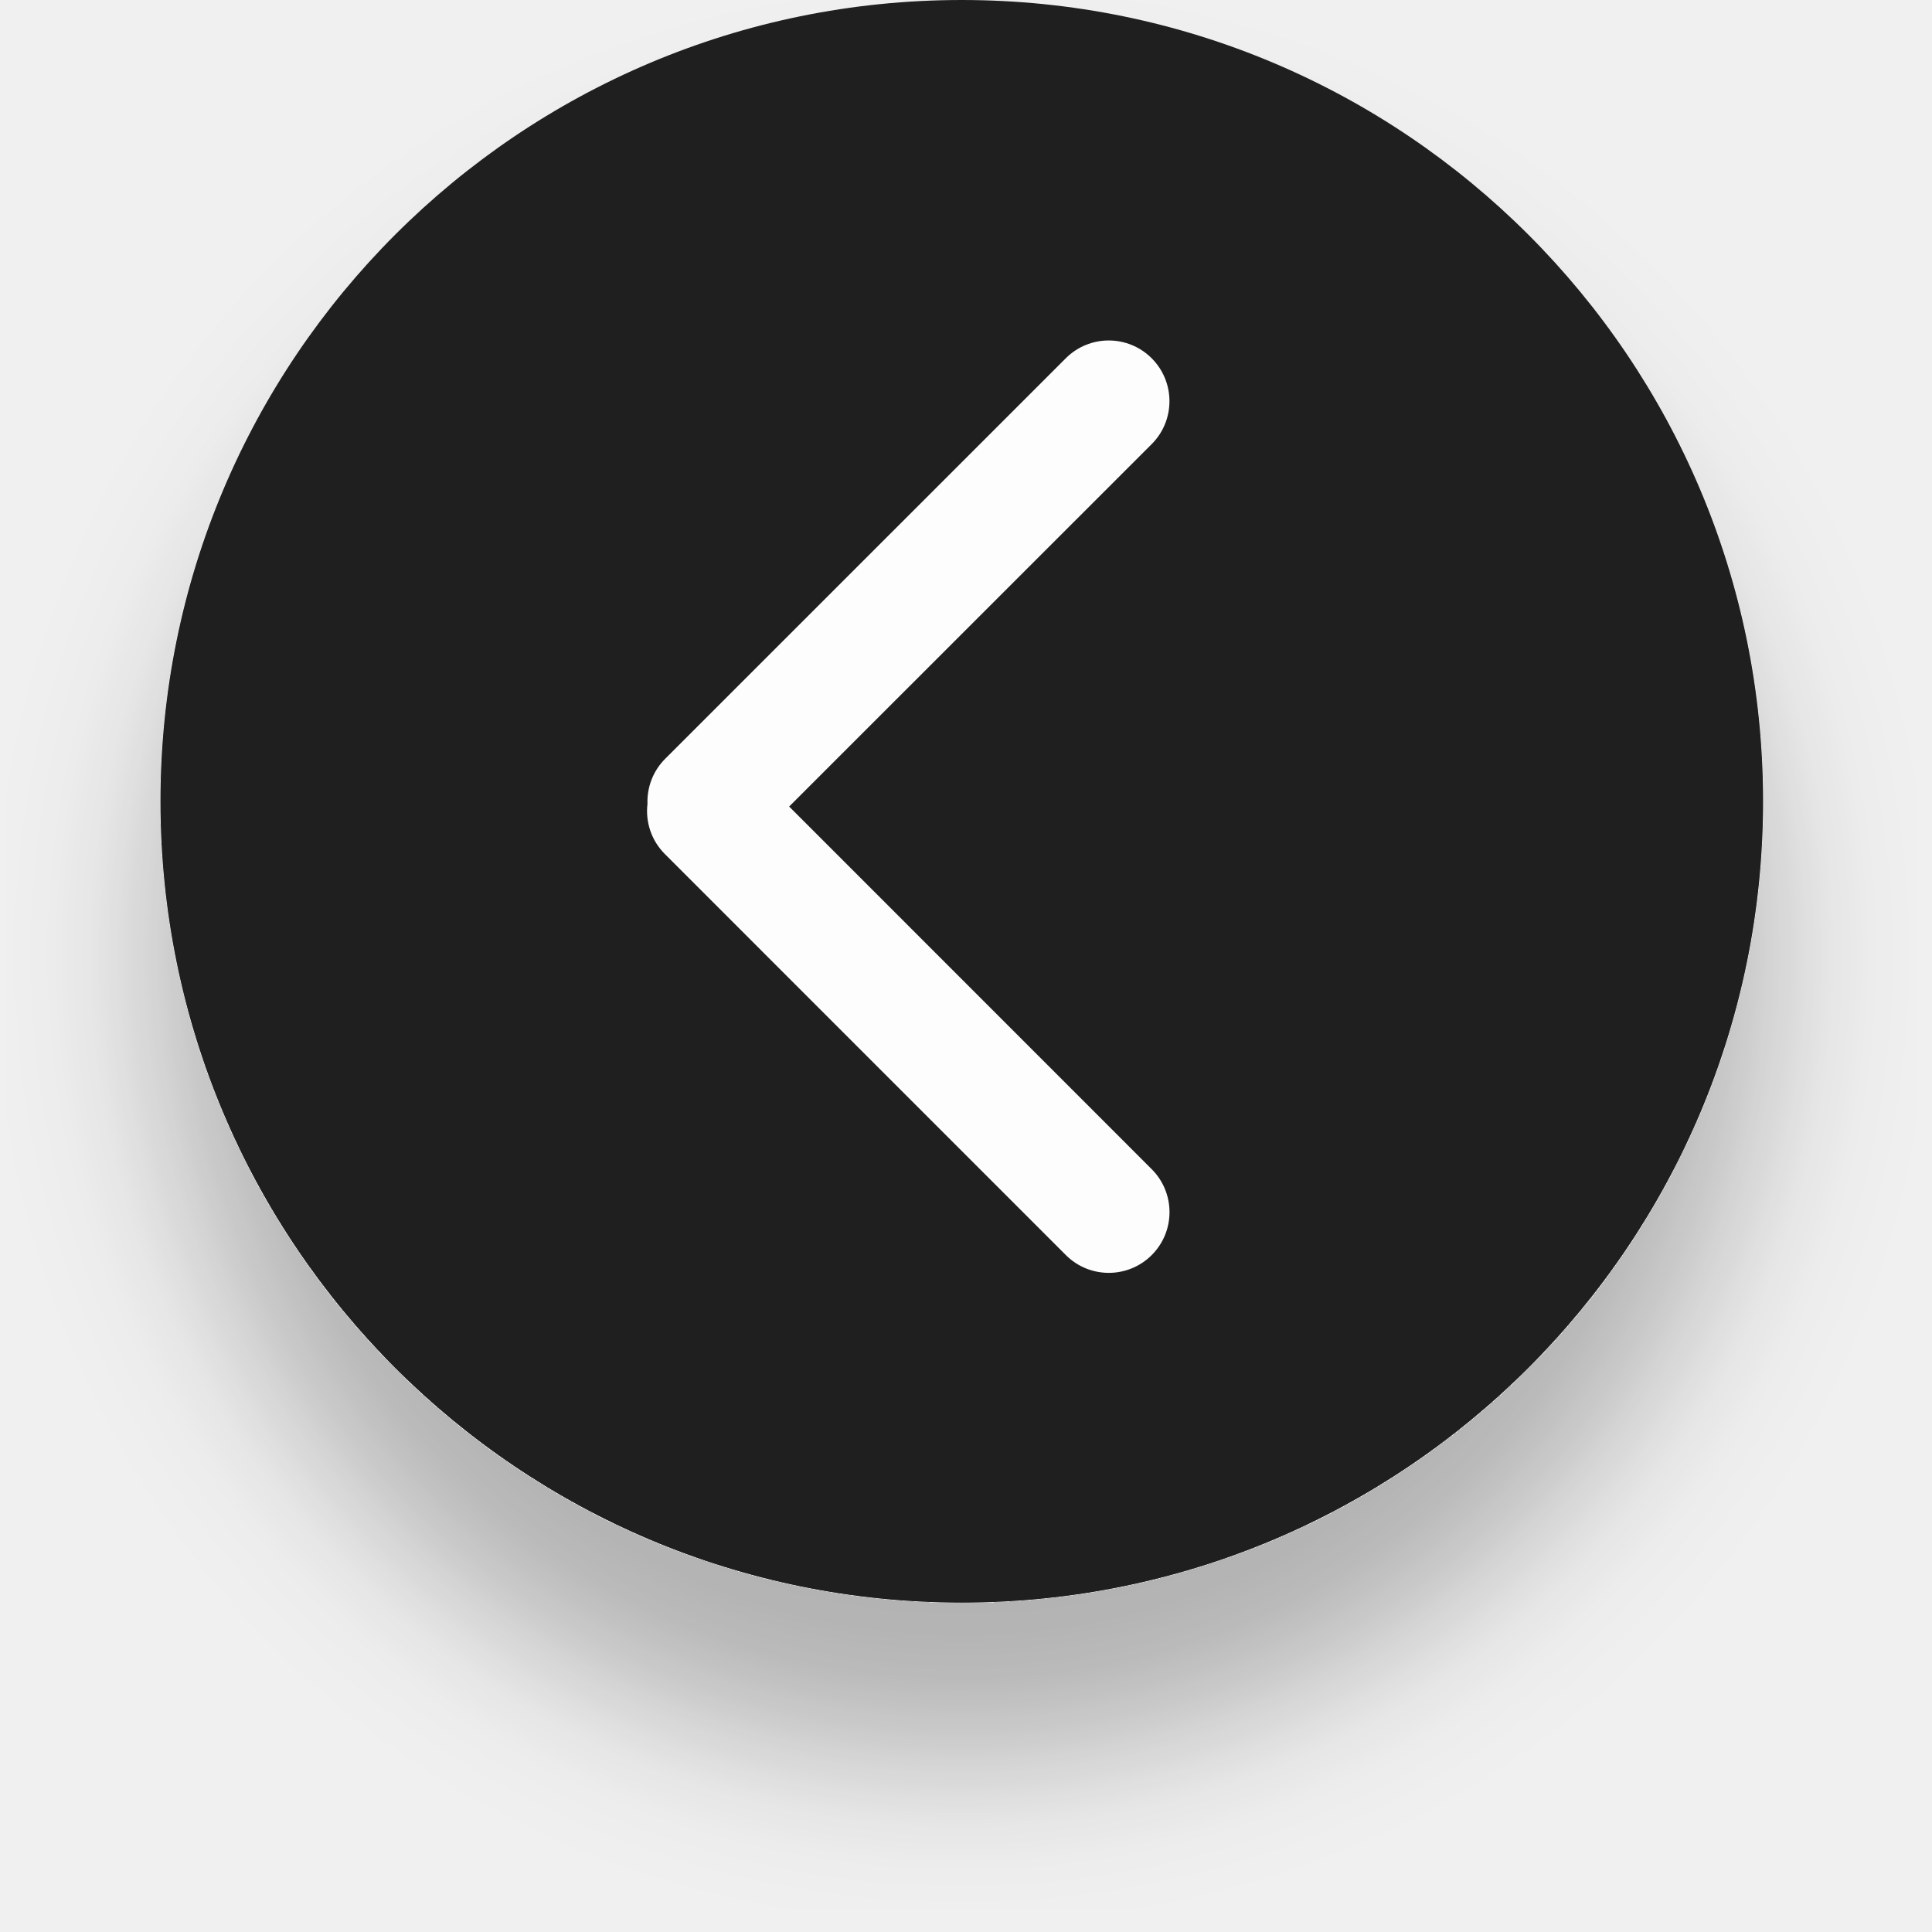
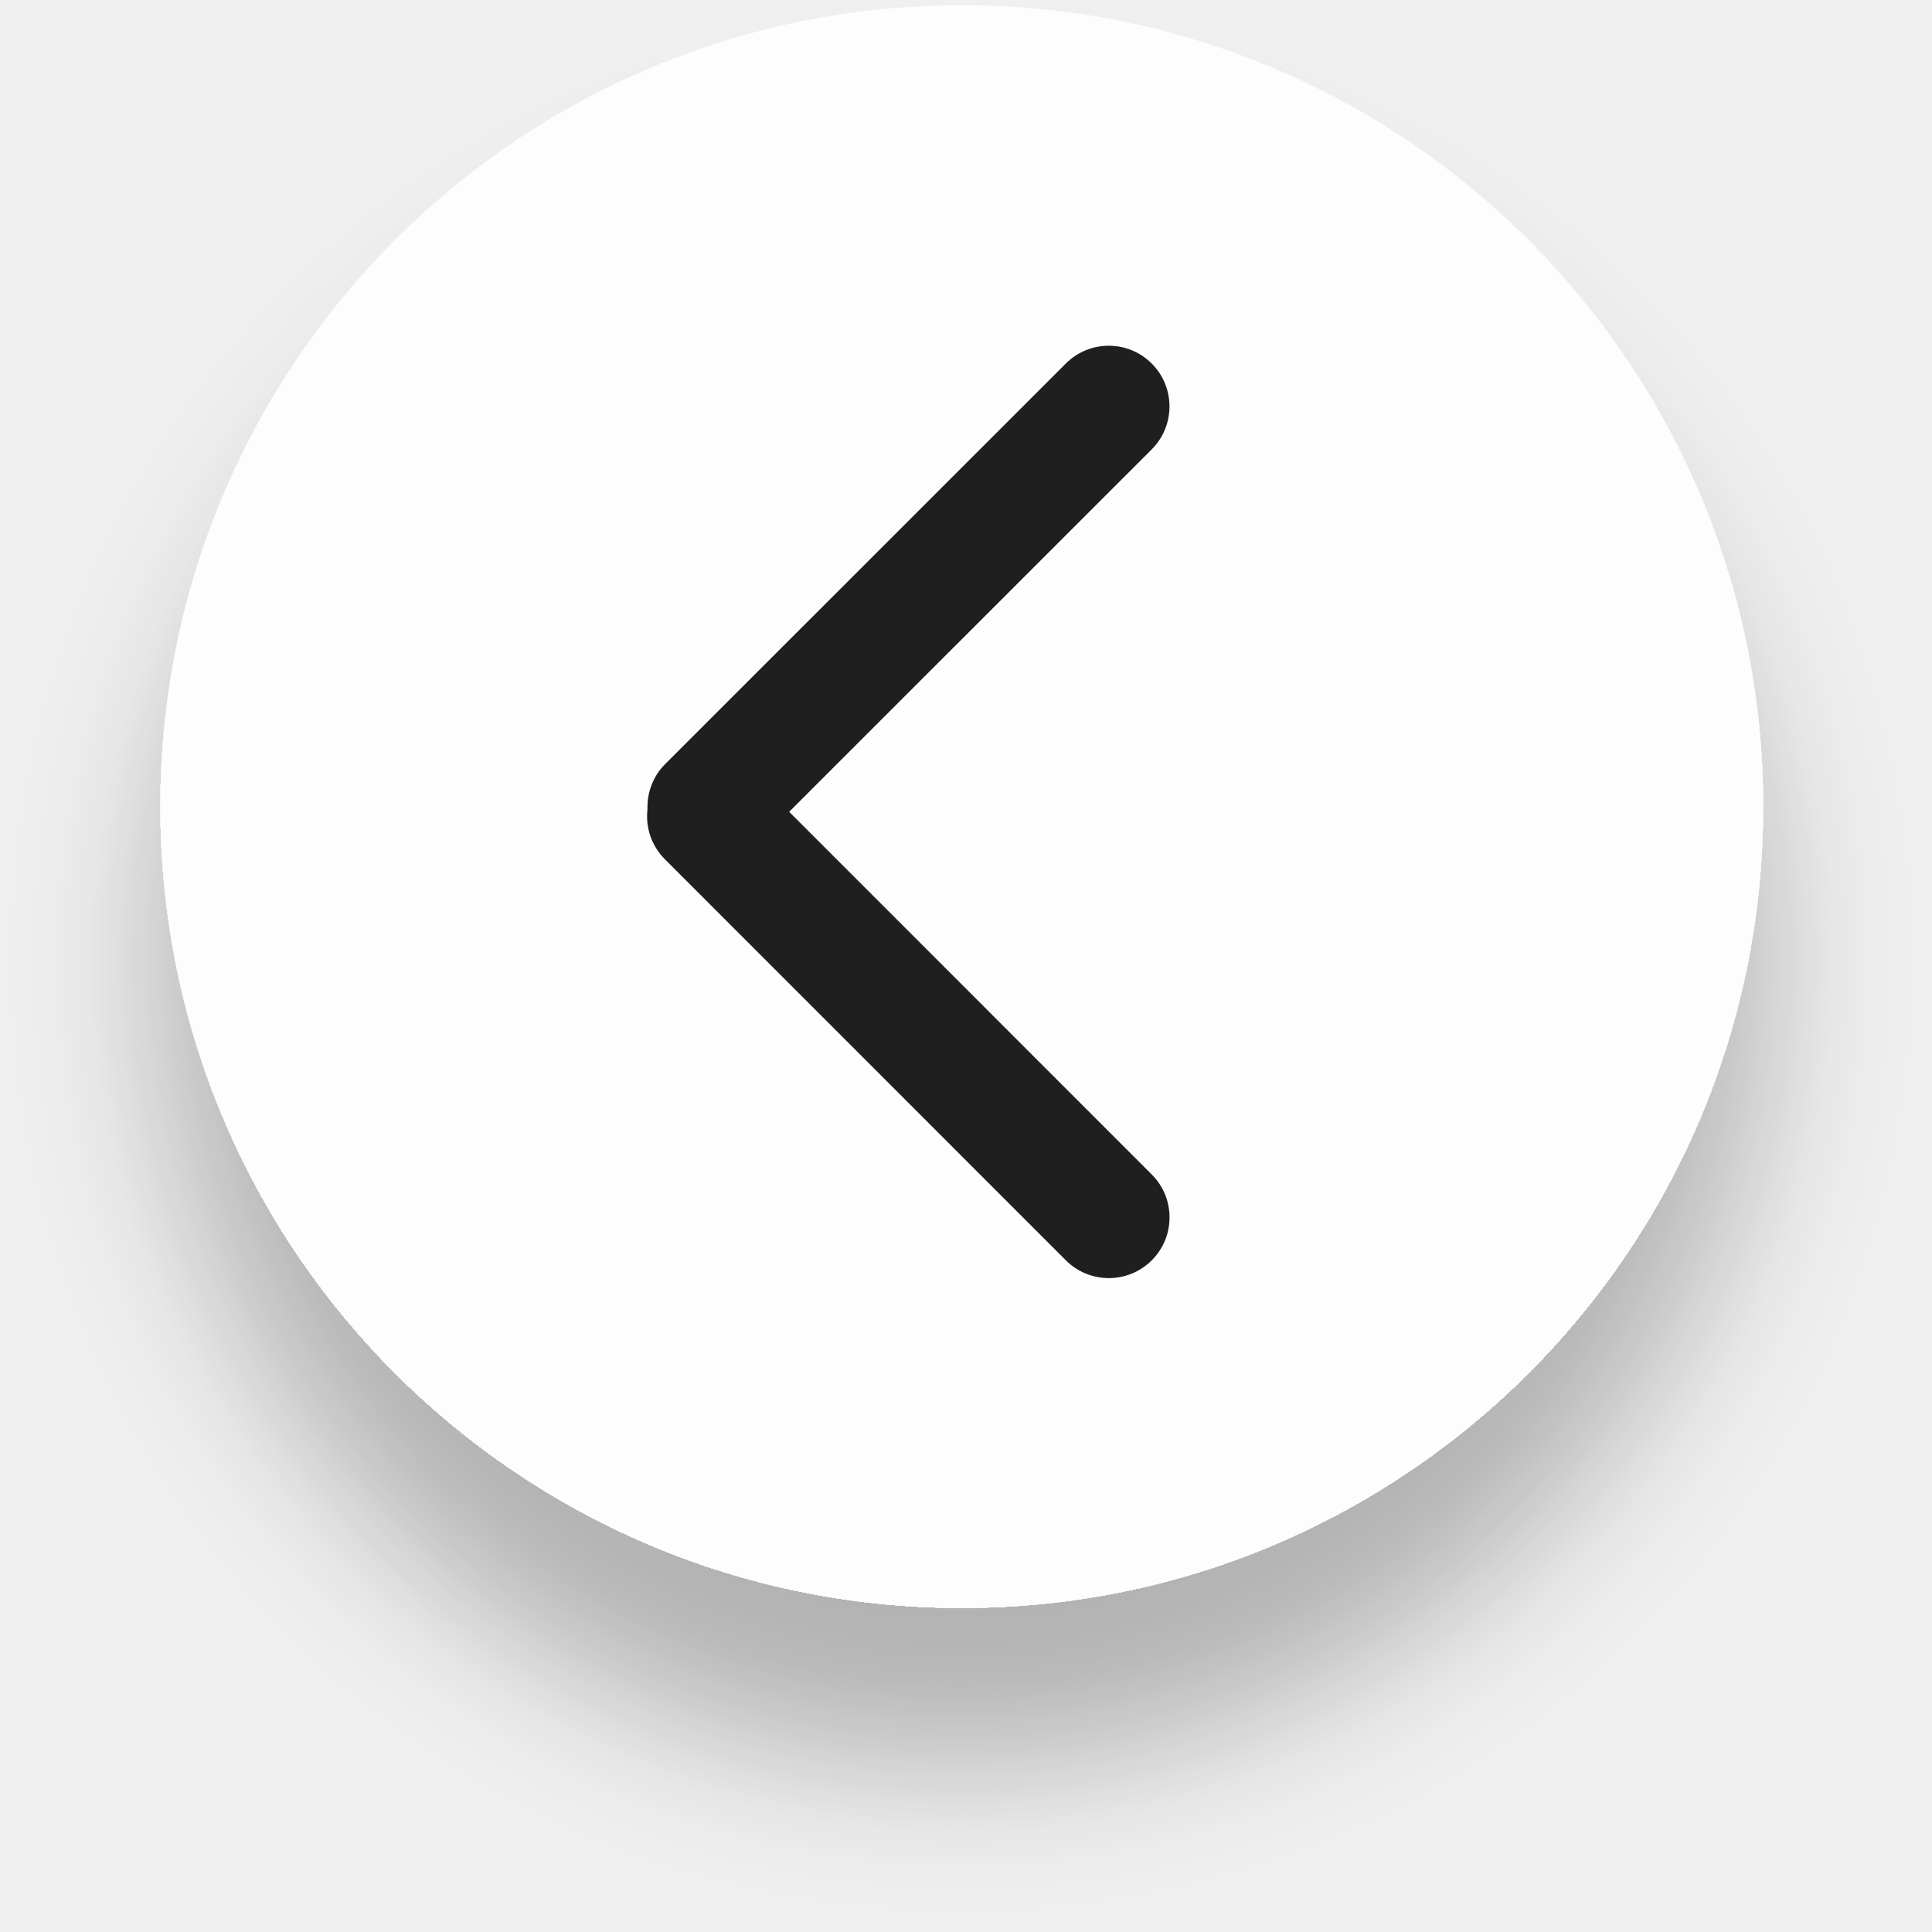
<svg xmlns="http://www.w3.org/2000/svg" width="69" height="69" viewBox="0 0 69 69" fill="none">
-   <g id="Botao de Fechar" opacity="0.87" filter="url(#filter0_d_254_2394)">
-     <circle id="Ellipse 1" cx="34.349" cy="28.619" r="28.619" fill="black" />
+   <g id="Botao de Fechar" opacity="0.87" filter="url(#filter0_d_333_5093)">
+     <circle id="Ellipse 1" cx="34.349" cy="28.806" r="28.619" fill="white" />
    <g id="Group 6">
      <g id="Group 30">
-         <path id="Union" fill-rule="evenodd" clip-rule="evenodd" d="M41.131 15.862C41.978 15.015 41.978 13.642 41.131 12.795C40.284 11.948 38.911 11.948 38.064 12.795L23.758 27.098C23.314 27.541 23.103 28.13 23.124 28.712C23.049 29.348 23.256 30.011 23.744 30.5L38.066 44.824C38.913 45.671 40.286 45.671 41.133 44.824C41.98 43.977 41.98 42.604 41.133 41.757L28.184 28.805L41.131 15.862Z" fill="white" />
+         <path id="Union" fill-rule="evenodd" clip-rule="evenodd" d="M41.132 16.05C41.979 15.203 41.979 13.83 41.132 12.983C40.285 12.136 38.912 12.136 38.065 12.983L23.759 27.285C23.315 27.729 23.104 28.317 23.125 28.899C23.05 29.535 23.257 30.199 23.745 30.687L38.067 45.012C38.914 45.858 40.287 45.858 41.134 45.012C41.981 44.165 41.981 42.792 41.134 41.945L28.185 28.993L41.132 16.05Z" fill="black" />
      </g>
    </g>
  </g>
  <defs>
-     <filter id="filter0_d_254_2394" x="0.241" y="0" width="68.217" height="68.217" filterUnits="userSpaceOnUse" color-interpolation-filters="sRGB">
+     <filter id="filter0_d_333_5093" x="0.241" y="0.188" width="68.216" height="68.217" filterUnits="userSpaceOnUse" color-interpolation-filters="sRGB">
      <feFlood flood-opacity="0" result="BackgroundImageFix" />
      <feColorMatrix in="SourceAlpha" type="matrix" values="0 0 0 0 0 0 0 0 0 0 0 0 0 0 0 0 0 0 127 0" result="hardAlpha" />
      <feOffset dy="5.489" />
      <feGaussianBlur stdDeviation="2.745" />
      <feComposite in2="hardAlpha" operator="out" />
      <feColorMatrix type="matrix" values="0 0 0 0 0 0 0 0 0 0 0 0 0 0 0 0 0 0 0.3 0" />
-       <feBlend mode="normal" in2="BackgroundImageFix" result="effect1_dropShadow_254_2394" />
-       <feBlend mode="normal" in="SourceGraphic" in2="effect1_dropShadow_254_2394" result="shape" />
+       <feBlend mode="normal" in2="BackgroundImageFix" result="effect1_dropShadow_333_5093" />
+       <feBlend mode="normal" in="SourceGraphic" in2="effect1_dropShadow_333_5093" result="shape" />
    </filter>
  </defs>
</svg>
